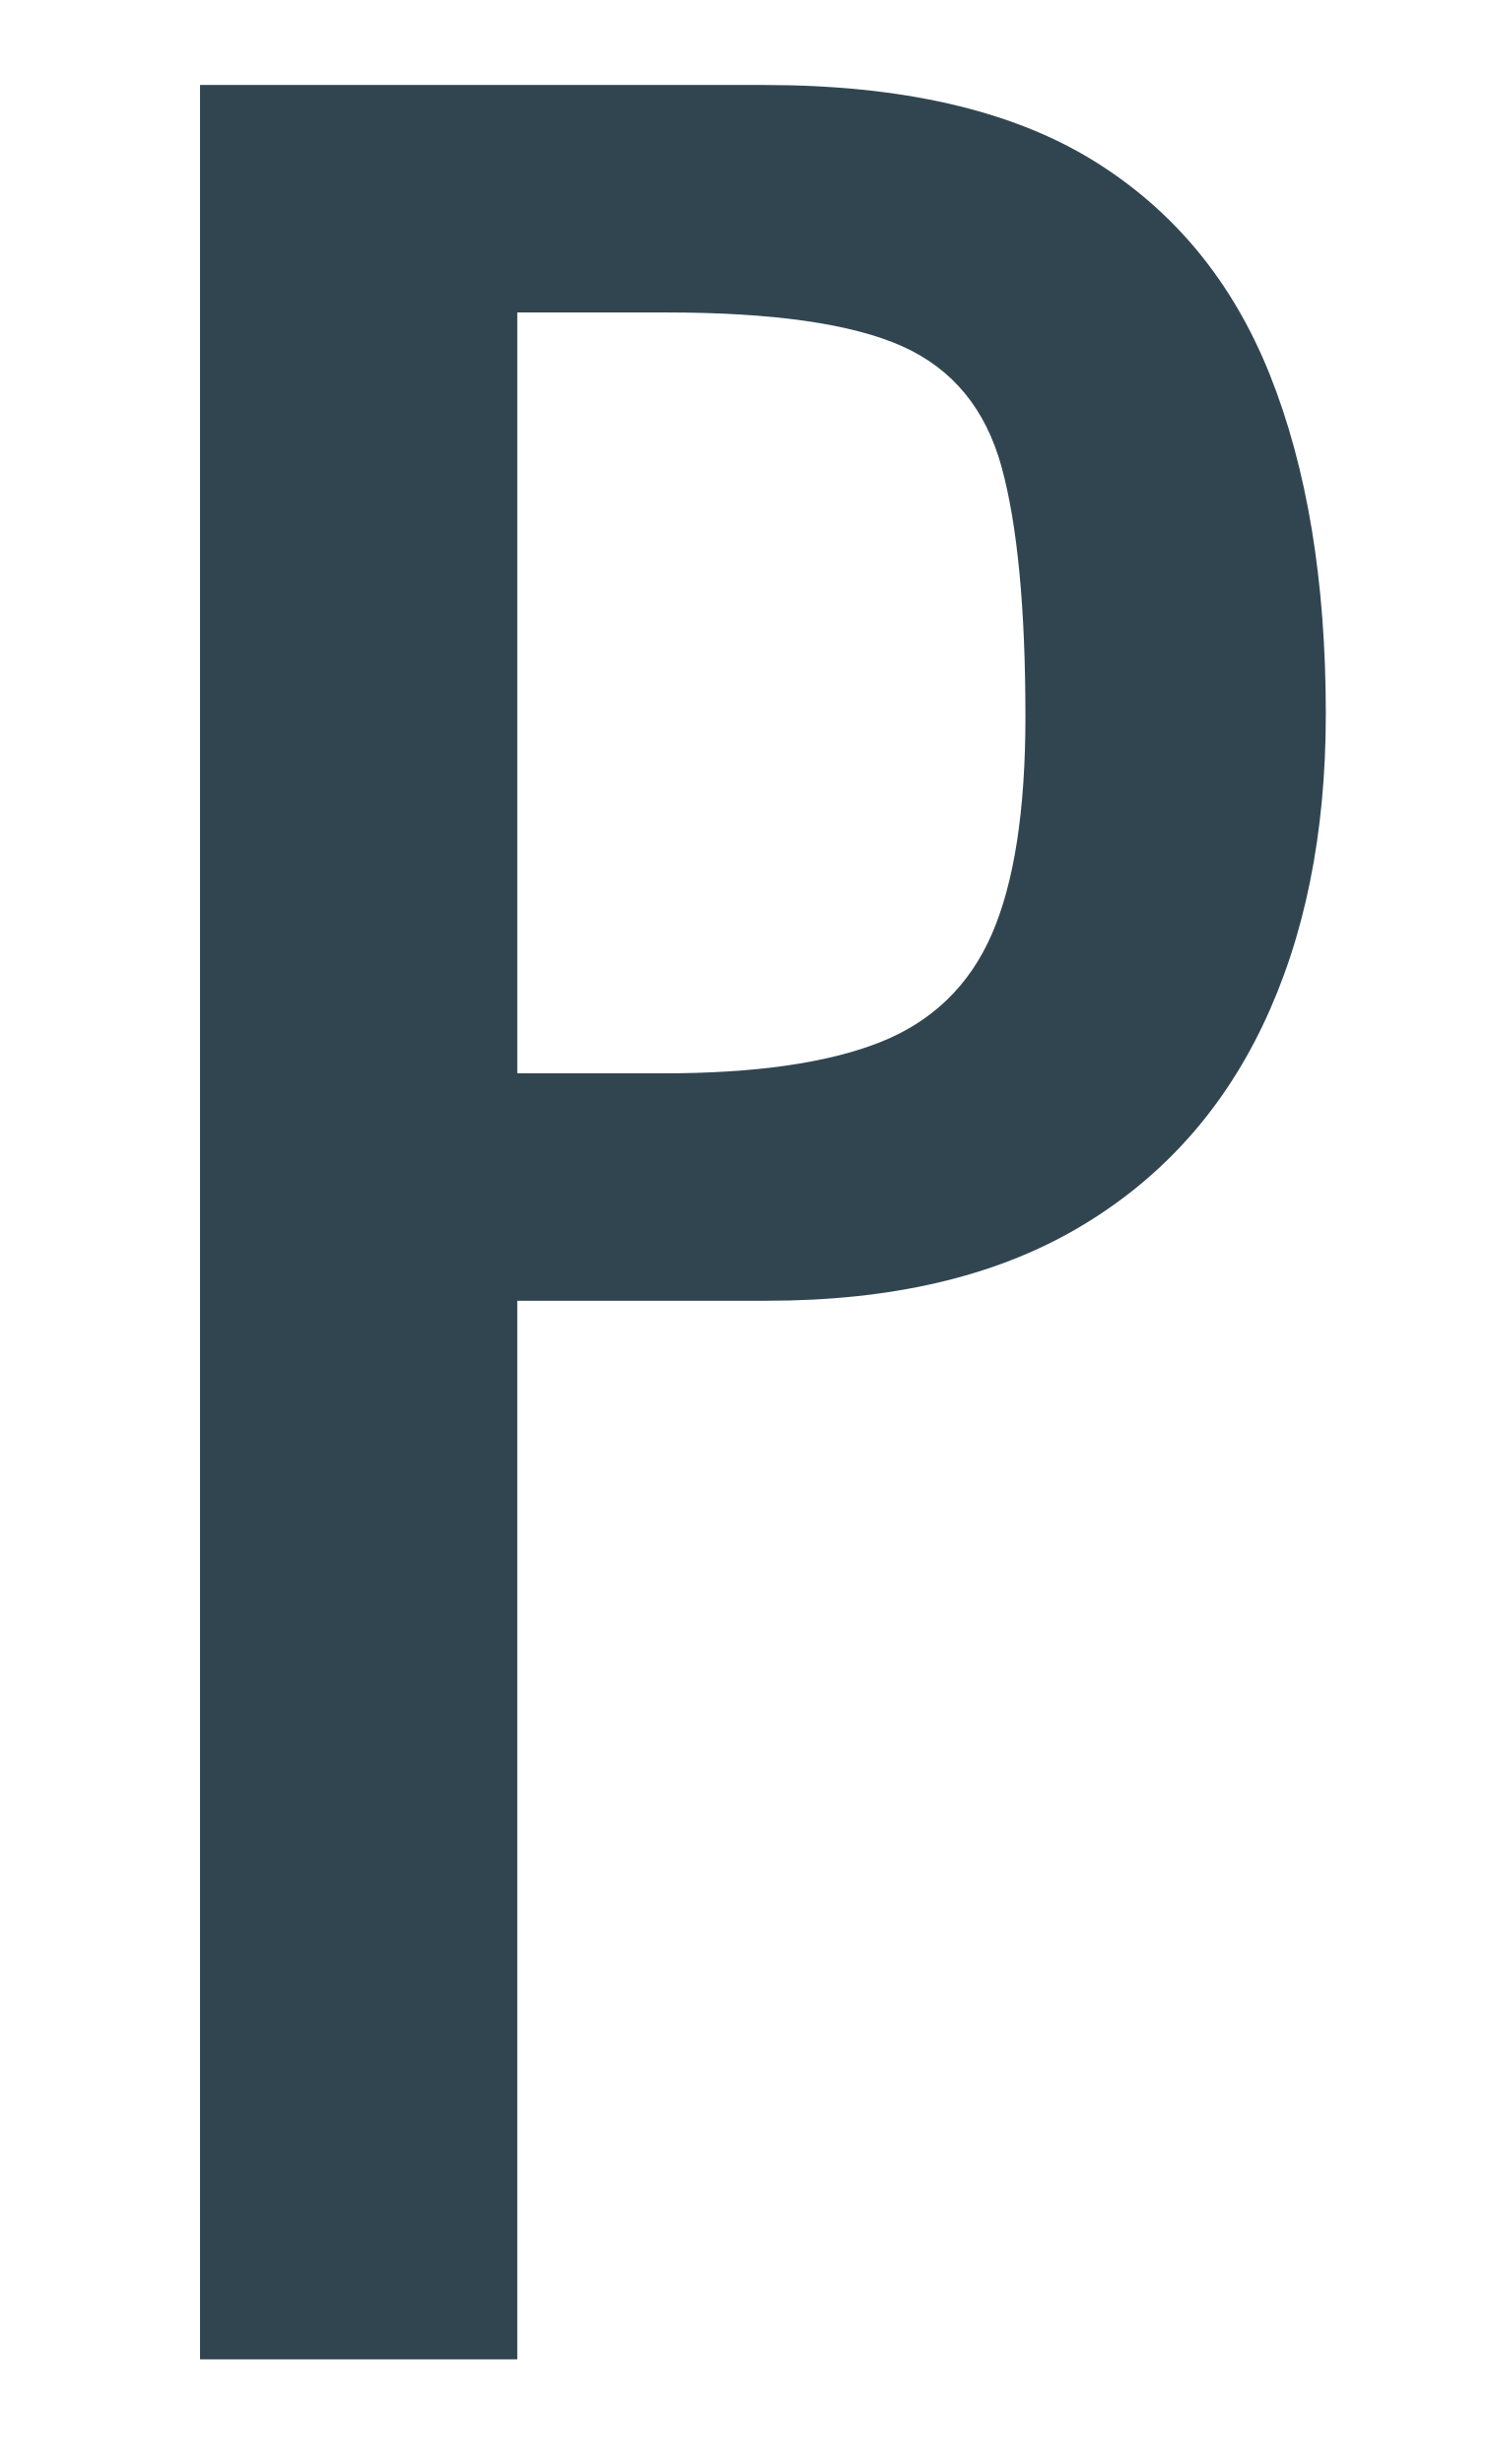
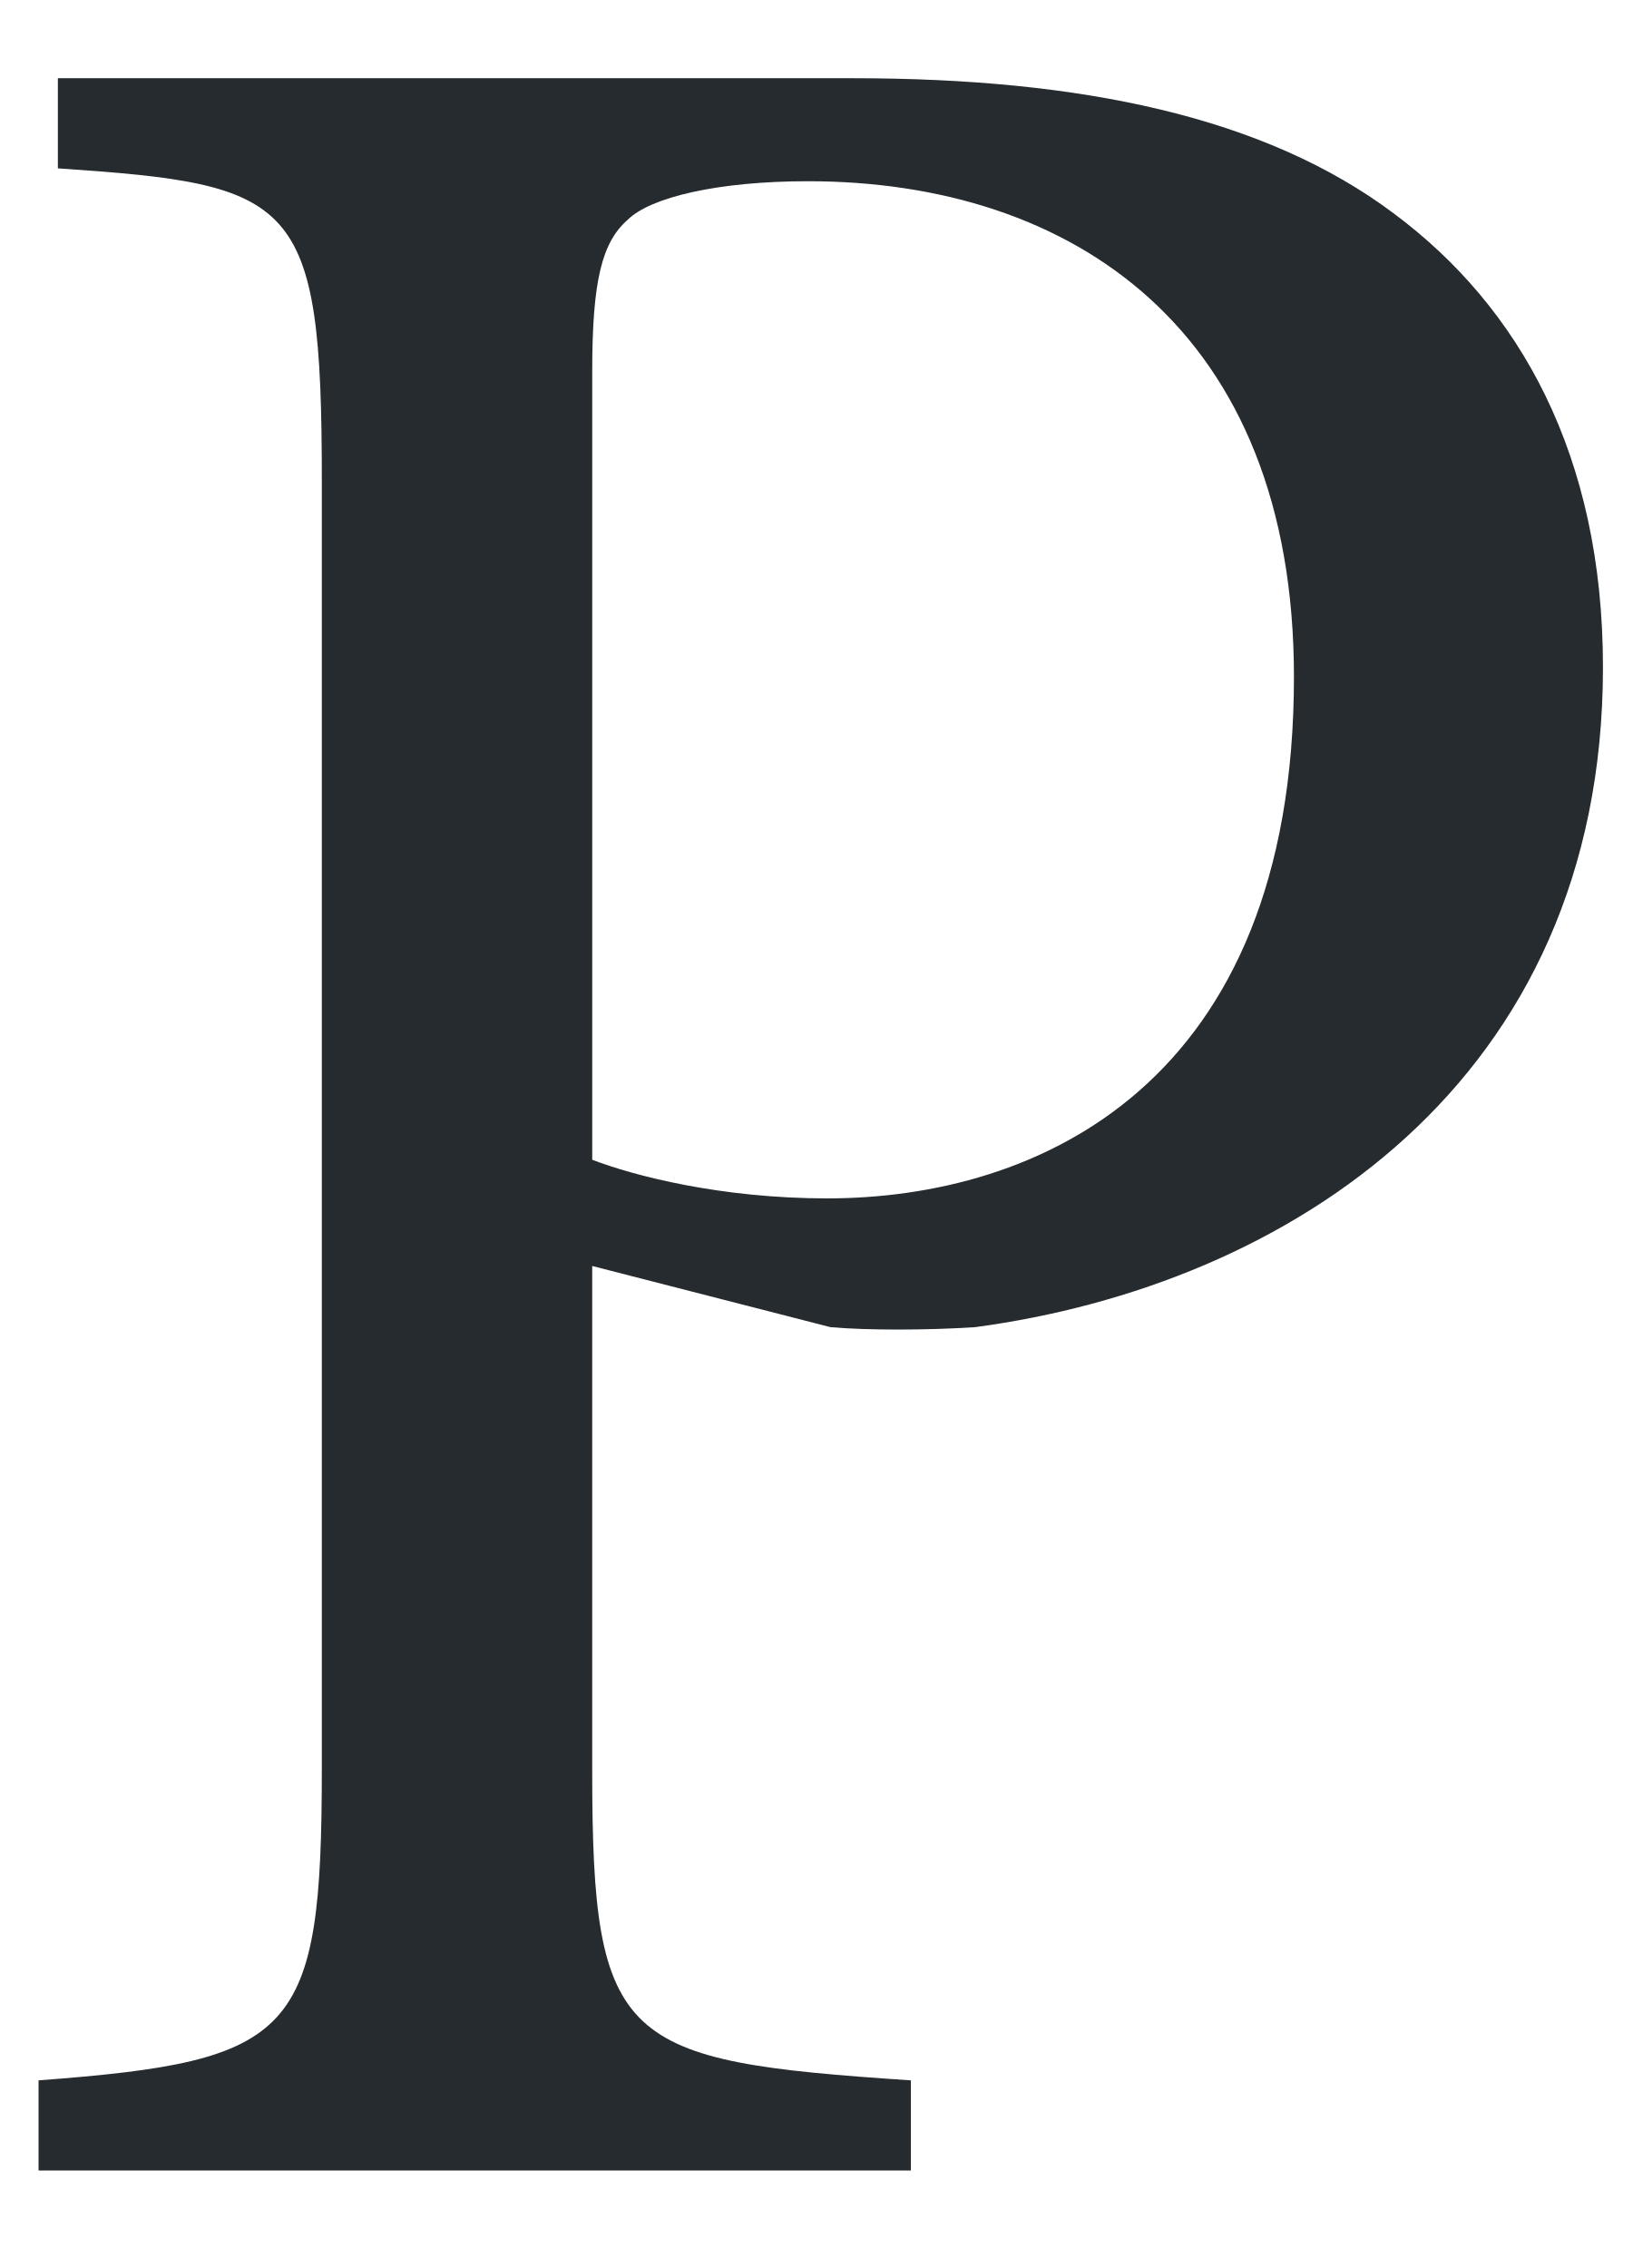
- <svg xmlns="http://www.w3.org/2000/svg" version="1.1" id="Layer_1" x="0px" y="0px" width="302.334px" height="500px" viewBox="0 0 302.334 500" enable-background="new 0 0 302.334 500" xml:space="preserve">
+ <svg xmlns="http://www.w3.org/2000/svg" version="1.1" id="Layer_1" x="0px" y="0px" width="360px" height="500px" viewBox="-28.833 0 360 500" enable-background="new -28.833 0 360 500" xml:space="preserve">
  <g>
-     <path fill="#314551" d="M-1017.324,481.027l98.113-462.056h62.18l98.689,462.056h-61.039l-21.107-116.367h-94.121l-22.249,116.367   H-1017.324z M-926.055,318.453h77.006l-38.787-208.209L-926.055,318.453z" />
-   </g>
-   <g>
-     <path fill="#314551" d="M-820.733,13.873v-461.51h114.523c27.723,0,49.854,5.044,66.375,15.096   c16.523,10.074,28.576,24.605,36.178,43.592c7.6,18.995,11.402,41.978,11.402,68.941c0,24.314-4.275,45.393-12.824,63.242   c-8.545,17.857-21.178,31.621-37.889,41.308c-16.719,9.688-37.604,14.53-62.677,14.53h-50.705v214.8H-820.733z M-756.349-247.078   h29.627c18.605,0,33.236-2.083,43.875-6.265c10.625-4.174,18.23-11.488,22.791-21.941c4.553-10.446,6.836-25.155,6.836-44.158   c0-22.023-1.621-38.927-4.846-50.705c-3.23-11.771-9.971-19.939-20.227-24.5c-10.254-4.561-26.205-6.83-47.864-6.83h-30.192   V-247.078z" />
-   </g>
-   <g>
-     <path fill="#314551" d="M40.6,478.755V17.245h114.524c27.723,0,49.854,5.044,66.375,15.096   c16.523,10.074,28.576,24.605,36.178,43.592c7.6,18.995,11.402,41.978,11.402,68.941c0,24.314-4.275,45.393-12.824,63.242   c-8.545,17.857-21.178,31.621-37.889,41.308c-16.719,9.688-37.604,14.53-62.678,14.53h-50.705v214.8H40.6z M104.984,217.804h29.627   c18.605,0,33.236-2.083,43.875-6.265c10.625-4.174,18.23-11.488,22.791-21.941c4.553-10.446,6.836-25.155,6.836-44.158   c0-22.023-1.621-38.927-4.846-50.705c-3.23-11.771-9.971-19.939-20.227-24.5c-10.254-4.561-26.205-6.83-47.864-6.83h-30.192   V217.804z" />
-   </g>
-   <g>
-     <path fill="#314551" d="M-478.824,478.643c-32.073,0-56.967-6.705-74.672-20.135c-17.721-13.428-30.021-31.51-36.92-54.264   c-6.906-22.74-10.347-48.094-10.347-76.066V168.203c0-30.572,3.44-57.24,10.347-79.99c6.899-22.742,19.199-40.356,36.92-52.861   c17.705-12.491,42.599-18.739,74.672-18.739c28.333,0,50.8,5.23,67.403,15.664c16.588,10.449,28.523,25.364,35.795,44.757   c7.271,19.39,10.904,42.694,10.904,69.917v35.791h-59.848V150.87c0-16.785-0.84-31.609-2.52-44.476   c-1.676-12.87-6.244-22.837-13.703-29.922c-7.461-7.085-19.955-10.632-37.474-10.632c-17.899,0-30.959,3.831-39.154,11.468   c-8.211,7.648-13.521,18.455-15.945,32.435c-2.426,13.995-3.635,30.305-3.635,48.953v179.55c0,22.75,1.863,40.744,5.592,53.973   c3.726,13.242,9.879,22.658,18.458,28.25c8.579,5.598,20.138,8.393,34.685,8.393c17.146,0,29.45-3.816,36.915-11.465   c7.455-7.641,12.115-18.188,13.984-31.605c1.863-13.426,2.797-29.082,2.797-46.988v-33.564h59.848v33.564   c0,27.605-3.348,51.934-10.068,72.998c-6.705,21.074-18.275,37.482-34.678,49.229C-425.876,472.77-448.995,478.643-478.824,478.643   z" />
-   </g>
-   <g>
-     <path fill="#314551" d="M881.313,477.656L806.015,15.6h53.622l49.628,331.993l62.182-330.279h45.632l62.743,331.986l48.488-333.7   h52.481l-74.154,462.056h-46.78l-64.455-342.27l-65.03,342.27H881.313z" />
+     <path fill="#252B2F" d="M159.202,17.245c50.384,0,90.832,8.516,119.218,29.804c27.675,20.579,46.125,53.222,46.125,100.057   c0,91.542-69.543,136.248-138.377,145.474c-10.645,0.709-24.127,0.709-31.933,0l-52.513-13.483v111.411   c0,60.318,6.387,63.867,70.253,68.125v19.869H-20.333v-19.869c56.77-4.258,62.447-9.936,62.447-68.834V105.948   c0-62.447-5.677-65.286-58.189-68.833v-19.87H159.202z M101.723,255.679c9.225,3.548,28.385,8.516,51.803,8.516   c46.126,0,102.896-24.837,102.896-114.96c0-76.64-48.964-109.282-107.153-109.282c-19.87,0-34.771,3.548-39.739,8.516   c-5.677,4.967-7.806,13.483-7.806,33.353V255.679z" />
  </g>
</svg>
